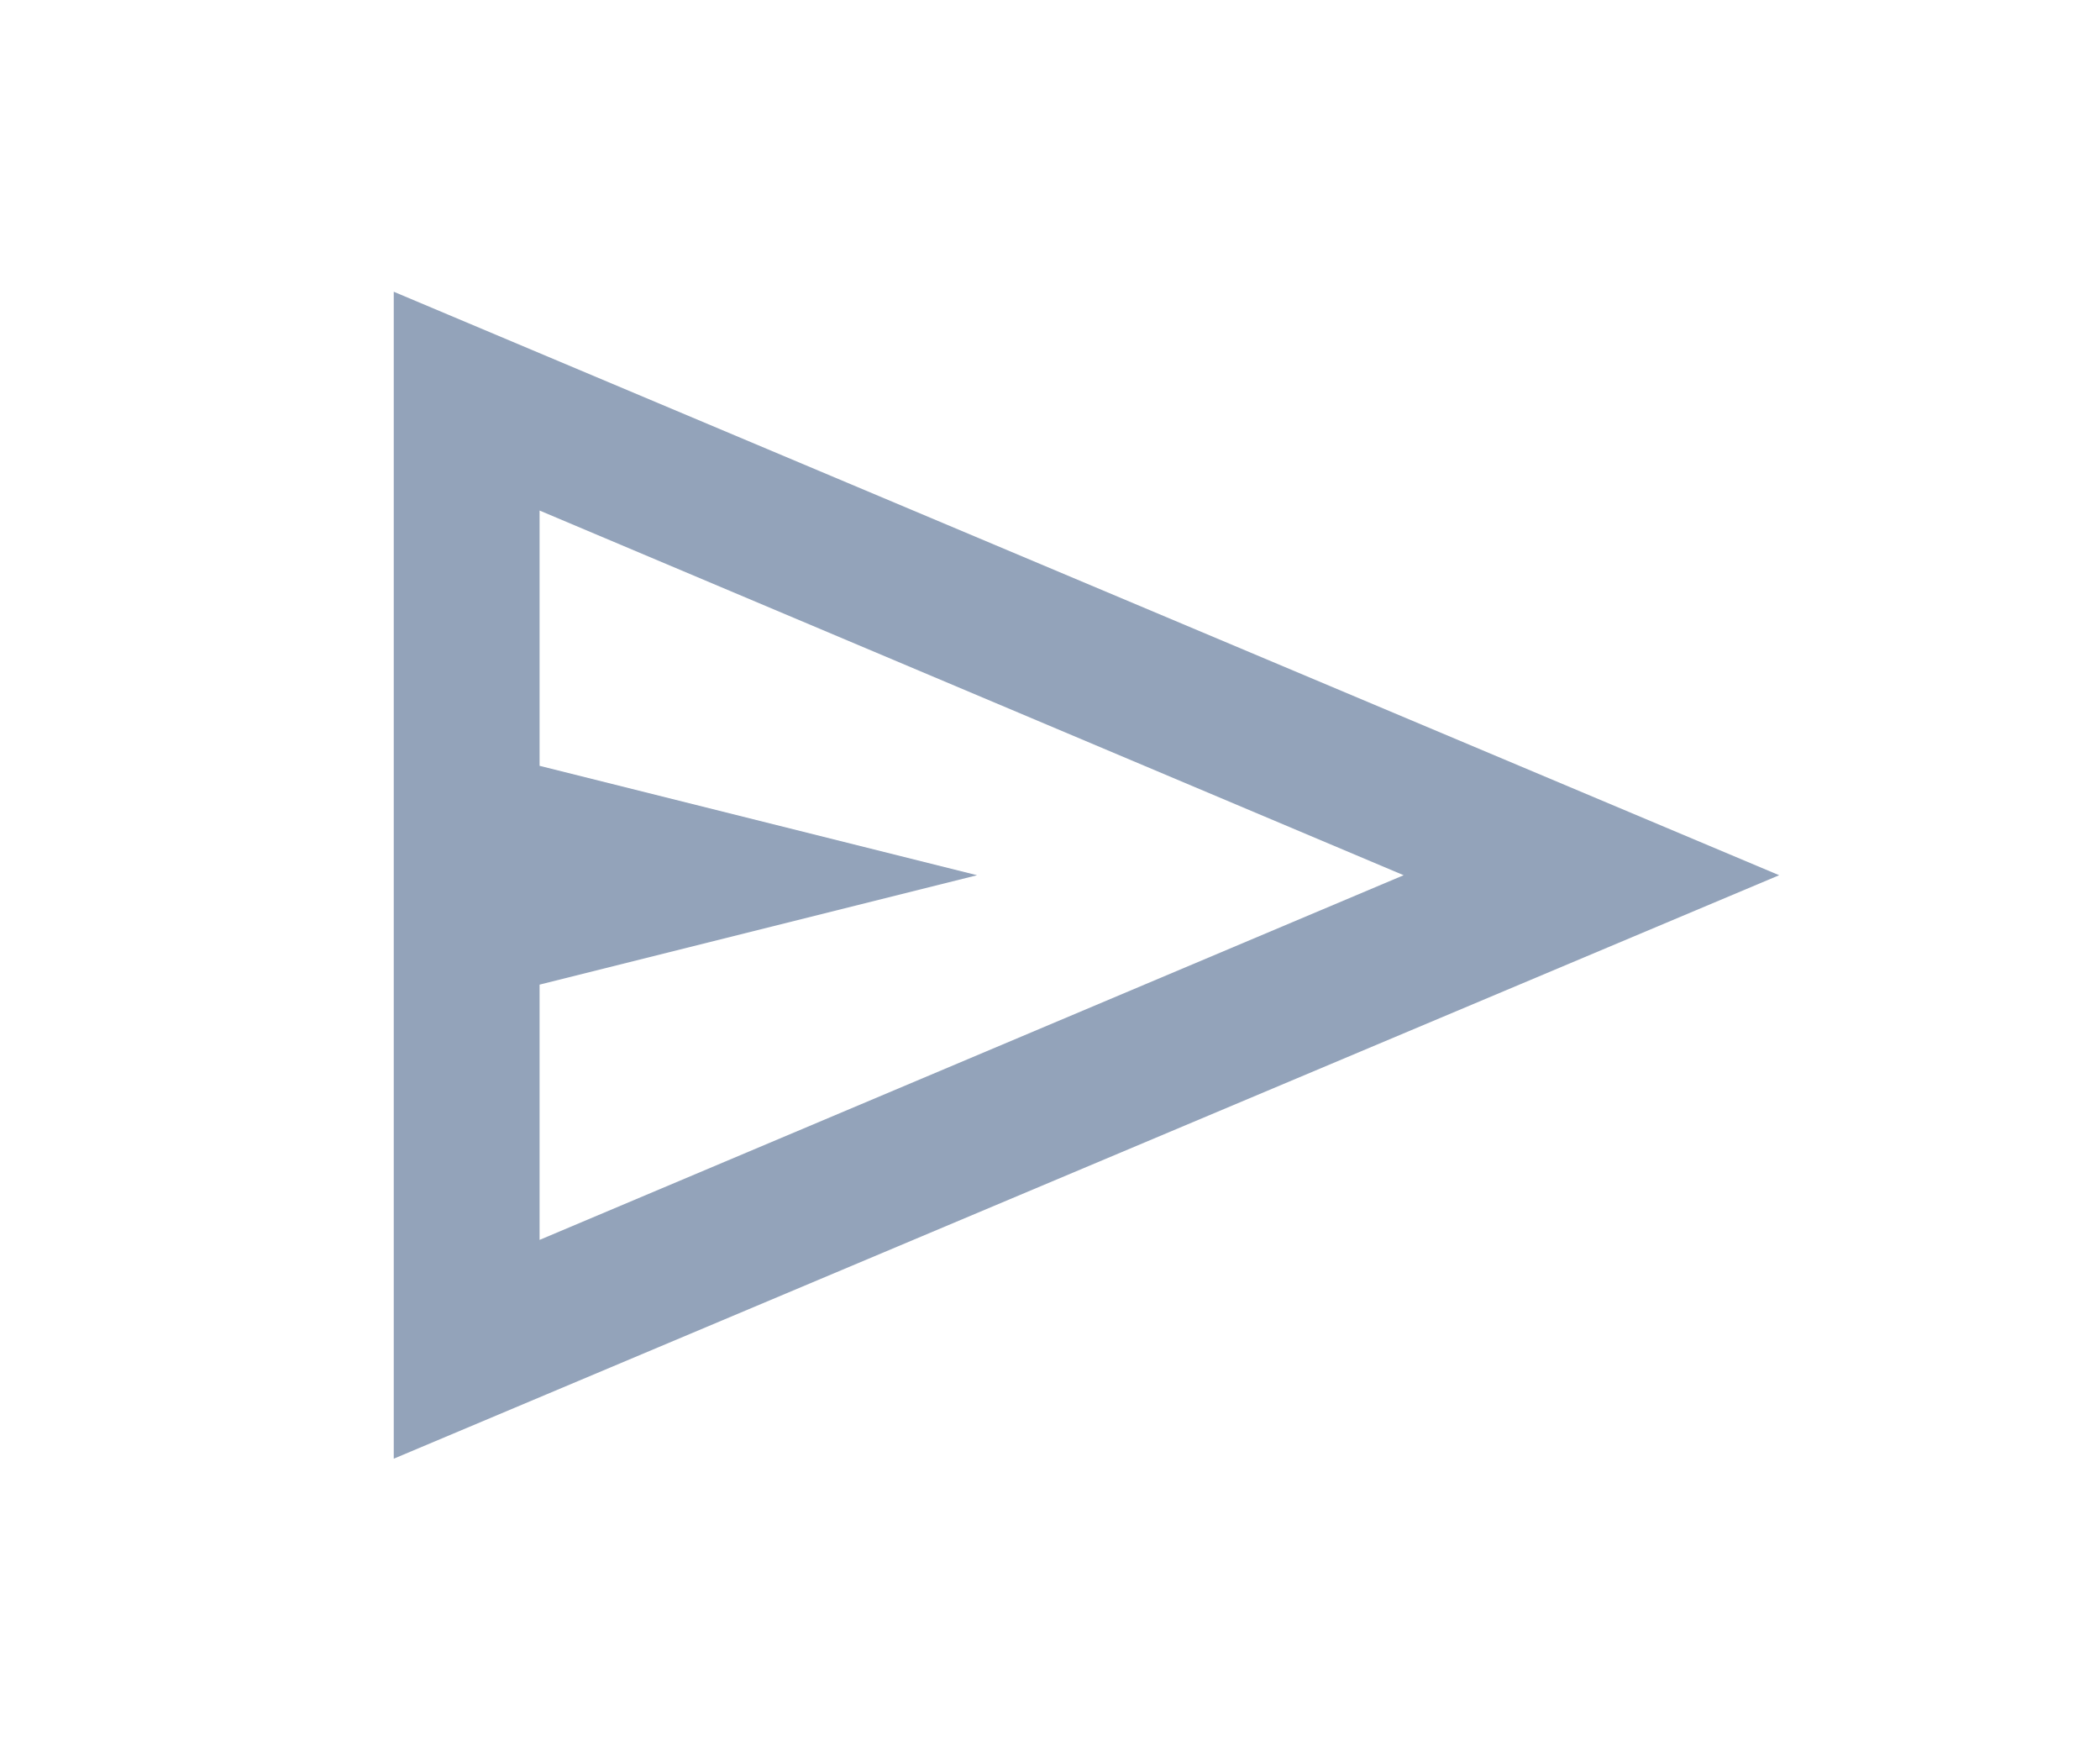
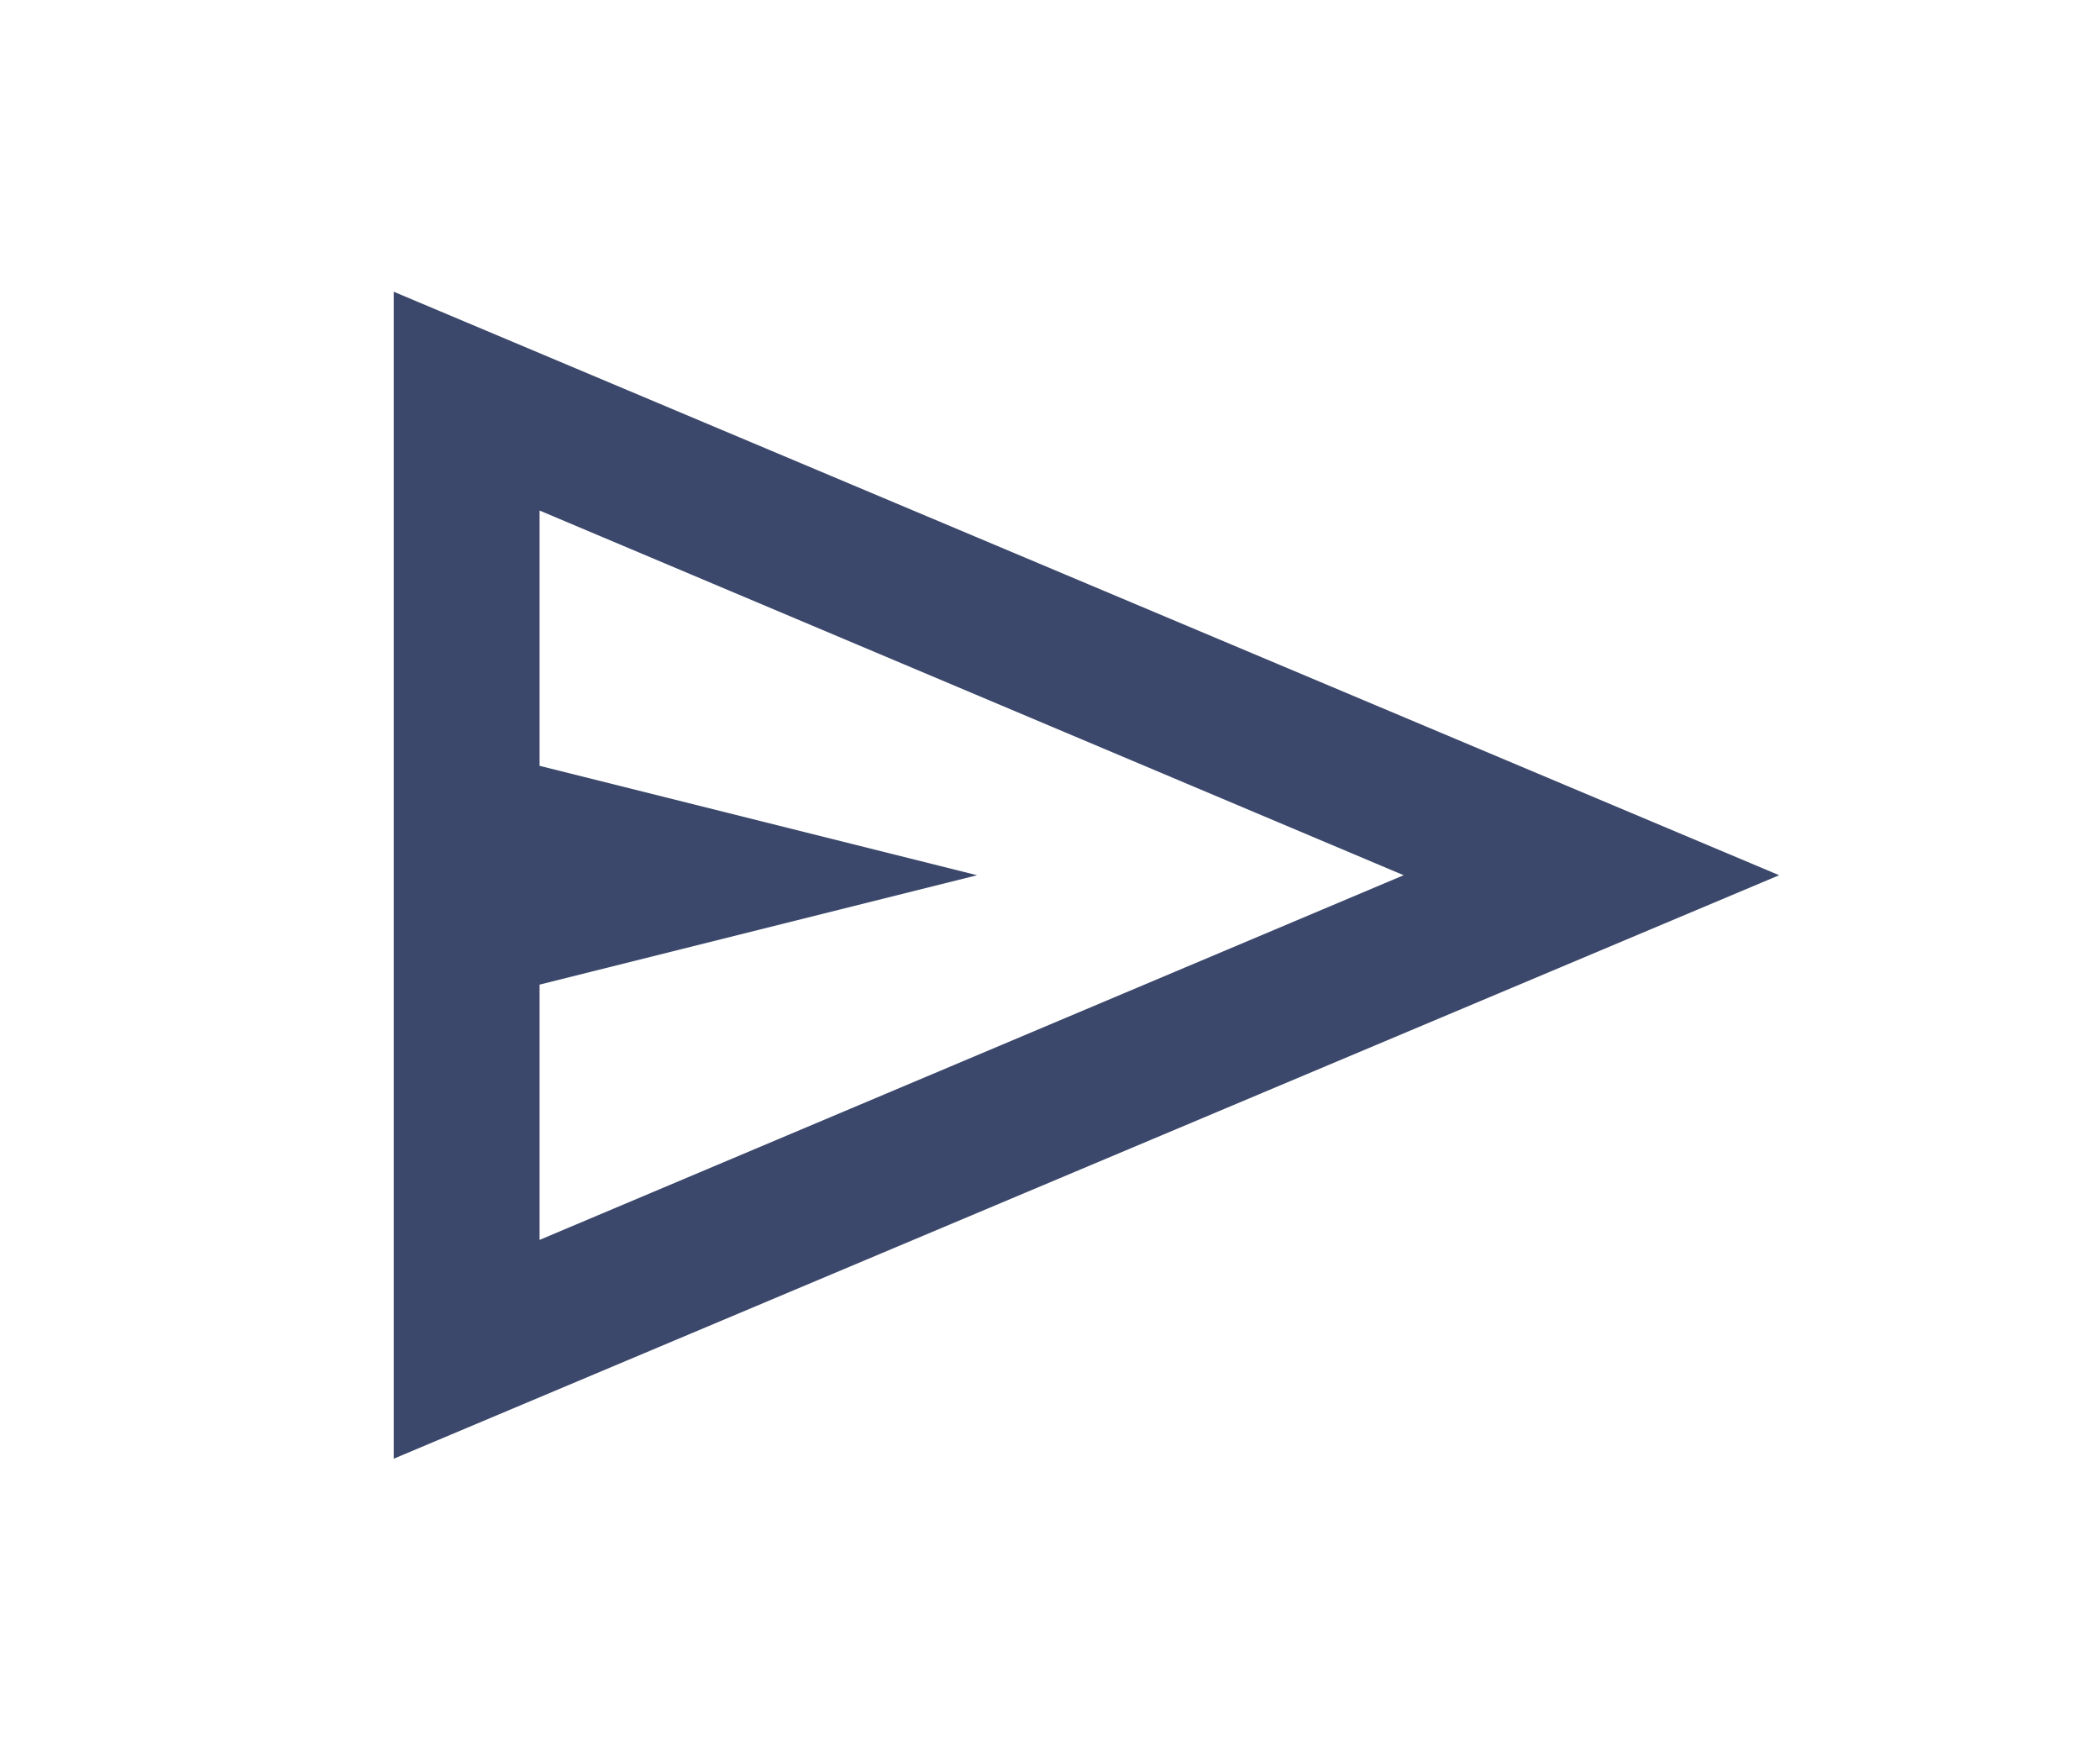
- <svg xmlns="http://www.w3.org/2000/svg" fill="rgb(147, 163, 186)" height="20" viewBox="0 -960 960 960" width="24">
+ <svg xmlns="http://www.w3.org/2000/svg" fill="rgb(60, 72, 107)" height="20" viewBox="0 -960 960 960" width="24">
  <path d="M120-160v-640l760 320-760 320Zm80-120 474-200-474-200v140l240 60-240 60v140Zm0 0v-400 400Z" />
</svg>
